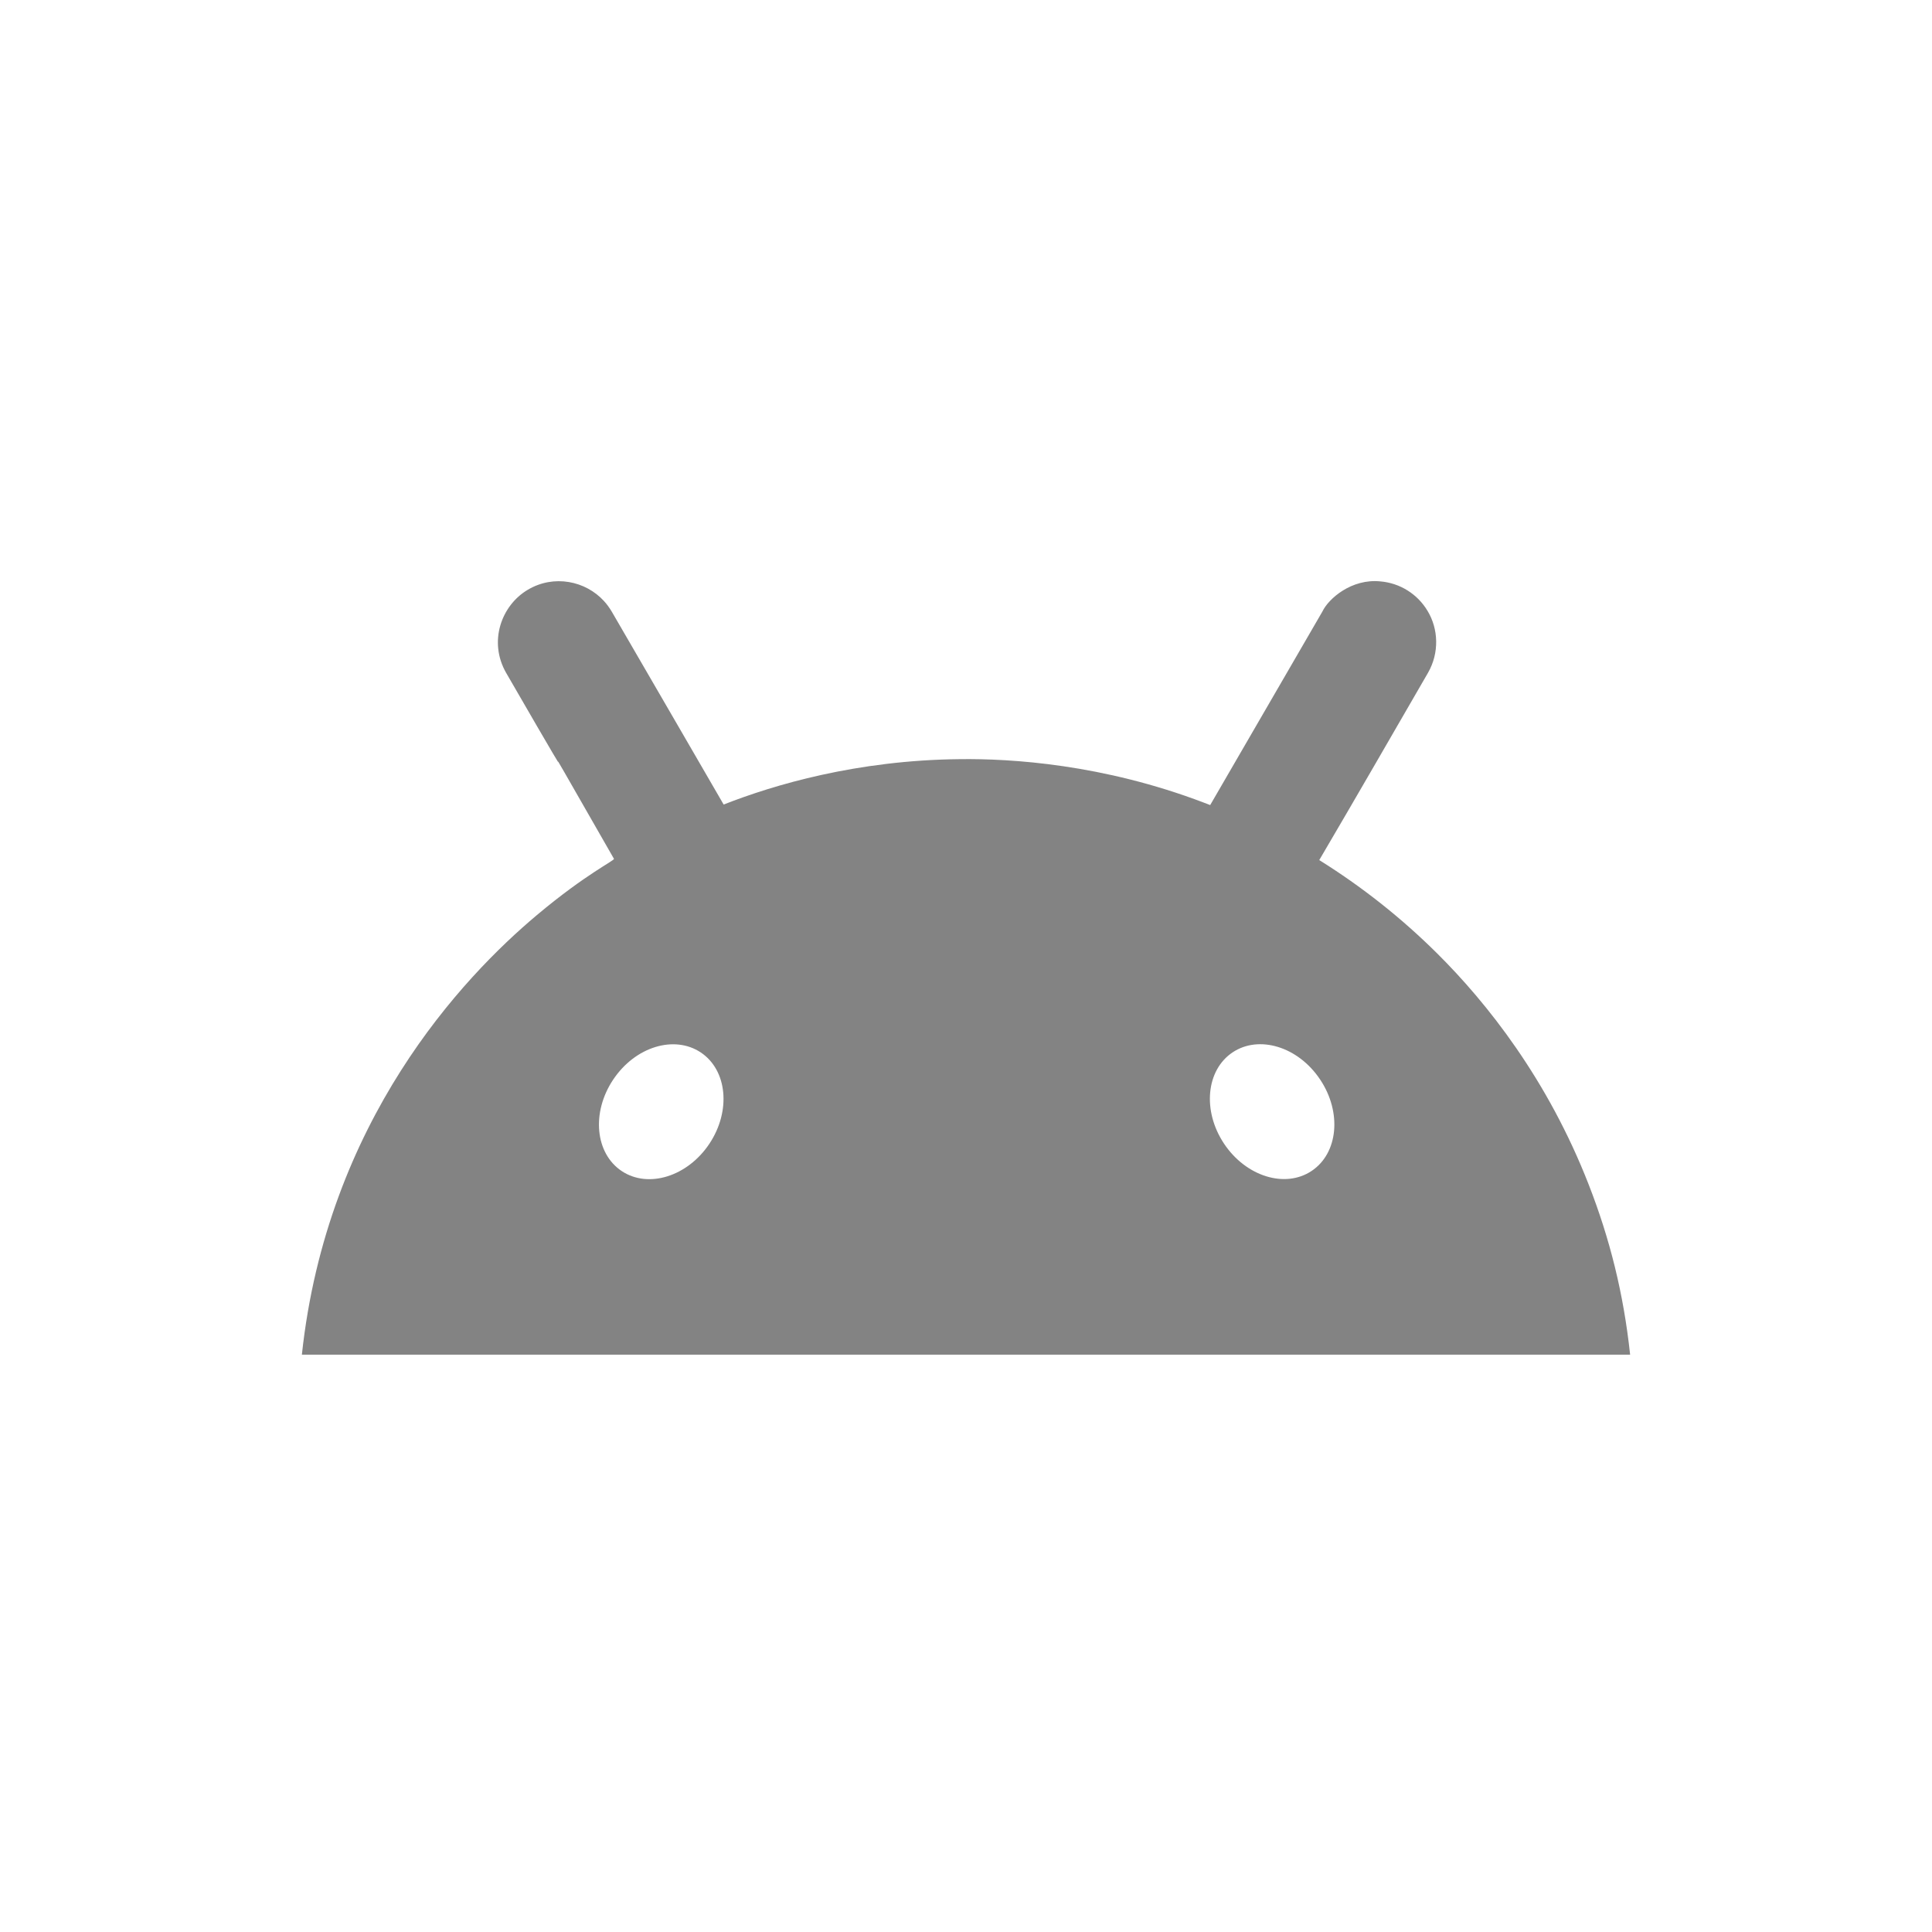
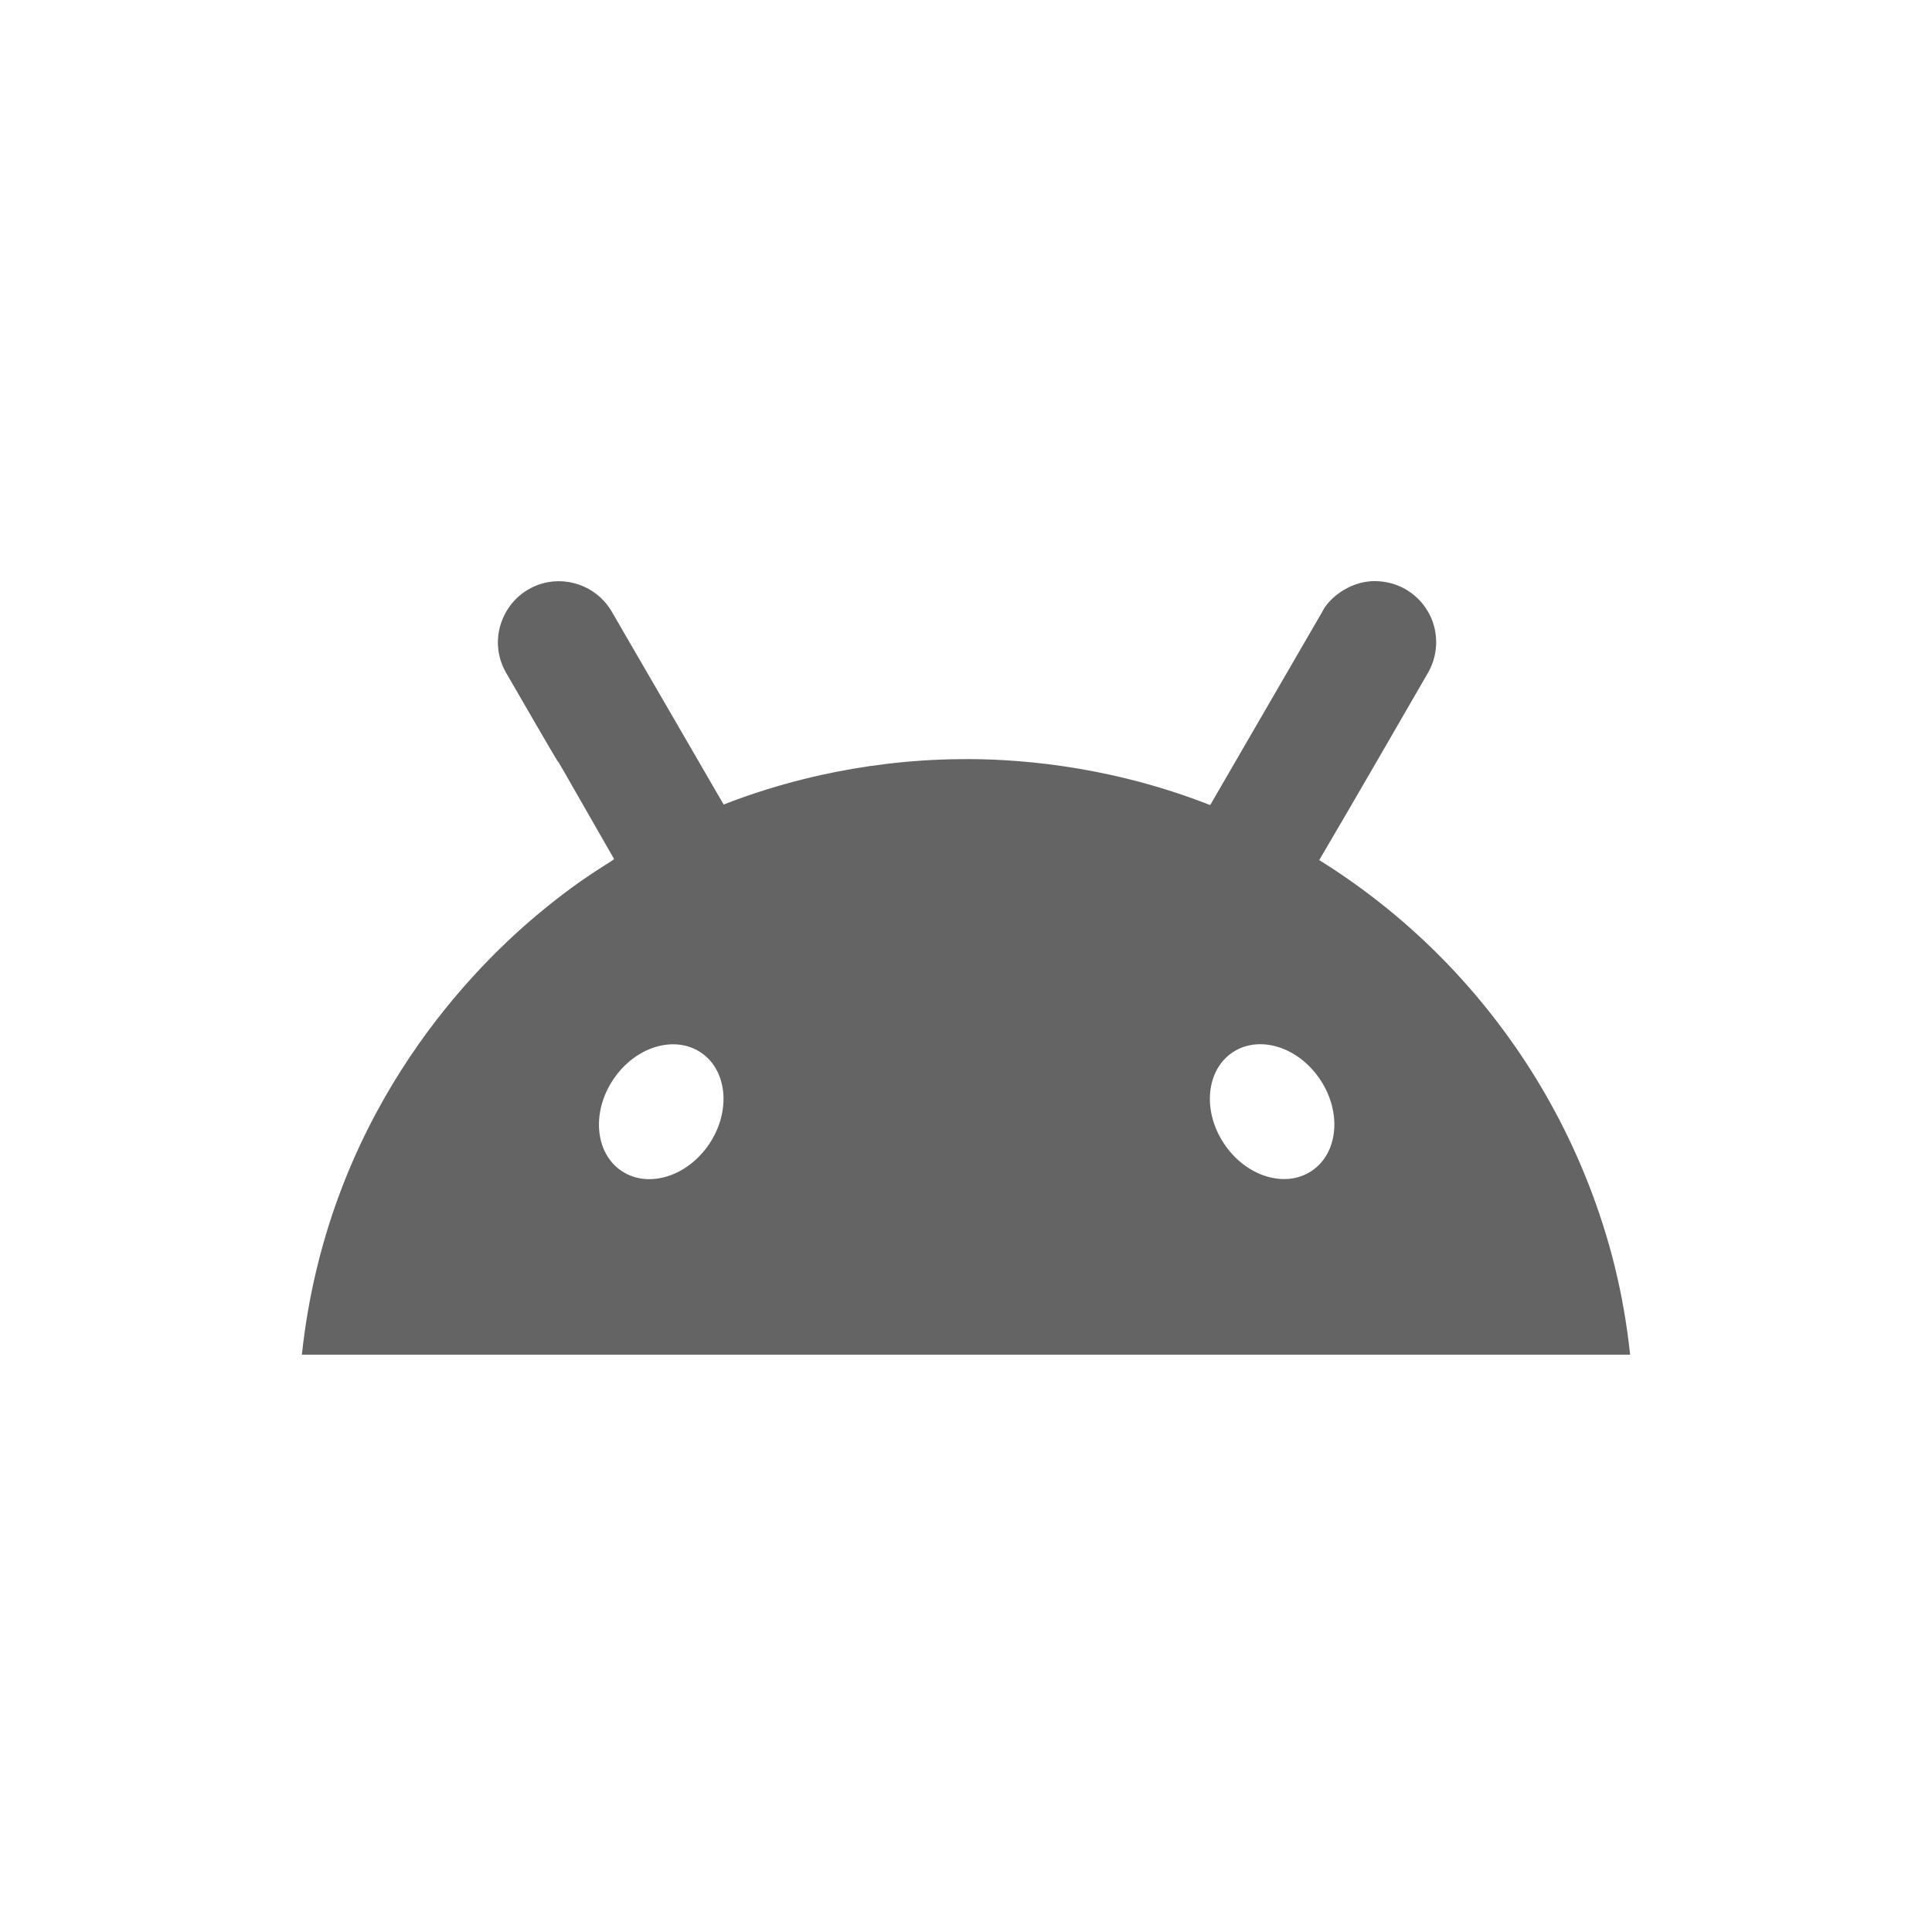
<svg xmlns="http://www.w3.org/2000/svg" width="512" height="512" fill="none" viewBox="0 0 512 512">
-   <path fill="#838383" d="M350.446 162.067c-9.9 17.101-19.829 34.188-29.735 51.287-.537-.227-1.088-.419-1.633-.63-26.765-10.201-51.098-11.73-64.826-11.539-27.208.271-49.198 6.807-62.476 12.027-1.232-2.191-25.705-44.294-29.649-51.117a16.8 16.8 0 0 0-2.062-2.807c-4.857-5.337-13.279-7.124-20.225-2.976-6.967 4.135-10.466 13.725-5.699 22.021 28.55 49.405-1.417-3.164 28.56 49.254.252.454-7.254 3.873-20.425 14.921C122.514 259.091 86.629 297.153 80 359h352c-1.745-16.286-5.406-30.775-10.943-44.987-10.909-28.031-27.038-48.279-40.189-61.34a177.6 177.6 0 0 0-31.254-24.742c9.672-16.451 19.243-33.076 28.819-49.628 3.046-5.3 2.766-11.665-.116-16.408a16.13 16.13 0 0 0-12.489-7.818c-7.663-.785-13.775 4.587-15.382 7.99m-.573 124.054c5.784 8.689 4.752 19.51-2.293 24.197-7.038 4.687-17.424 1.444-23.203-7.244-5.784-8.691-4.752-19.511 2.293-24.199 6.933-4.618 17.324-1.59 23.203 7.246m-164.17-7.218c7.044 4.688 8.075 15.508 2.292 24.198-5.779 8.689-16.189 11.932-23.232 7.245-7.04-4.688-8.071-15.508-2.292-24.198 5.878-8.828 16.261-11.885 23.232-7.245" />
+   <path fill="#646464" d="M350.446 162.067c-9.9 17.101-19.829 34.188-29.735 51.287-.537-.227-1.088-.419-1.633-.63-26.765-10.201-51.098-11.73-64.826-11.539-27.208.271-49.198 6.807-62.476 12.027-1.232-2.191-25.705-44.294-29.649-51.117a16.8 16.8 0 0 0-2.062-2.807c-4.857-5.337-13.279-7.124-20.225-2.976-6.967 4.135-10.466 13.725-5.699 22.021 28.55 49.405-1.417-3.164 28.56 49.254.252.454-7.254 3.873-20.425 14.921C122.514 259.091 86.629 297.153 80 359h352c-1.745-16.286-5.406-30.775-10.943-44.987-10.909-28.031-27.038-48.279-40.189-61.34a177.6 177.6 0 0 0-31.254-24.742c9.672-16.451 19.243-33.076 28.819-49.628 3.046-5.3 2.766-11.665-.116-16.408a16.13 16.13 0 0 0-12.489-7.818c-7.663-.785-13.775 4.587-15.382 7.99m-.573 124.054c5.784 8.689 4.752 19.51-2.293 24.197-7.038 4.687-17.424 1.444-23.203-7.244-5.784-8.691-4.752-19.511 2.293-24.199 6.933-4.618 17.324-1.59 23.203 7.246m-164.17-7.218c7.044 4.688 8.075 15.508 2.292 24.198-5.779 8.689-16.189 11.932-23.232 7.245-7.04-4.688-8.071-15.508-2.292-24.198 5.878-8.828 16.261-11.885 23.232-7.245" />
</svg>
